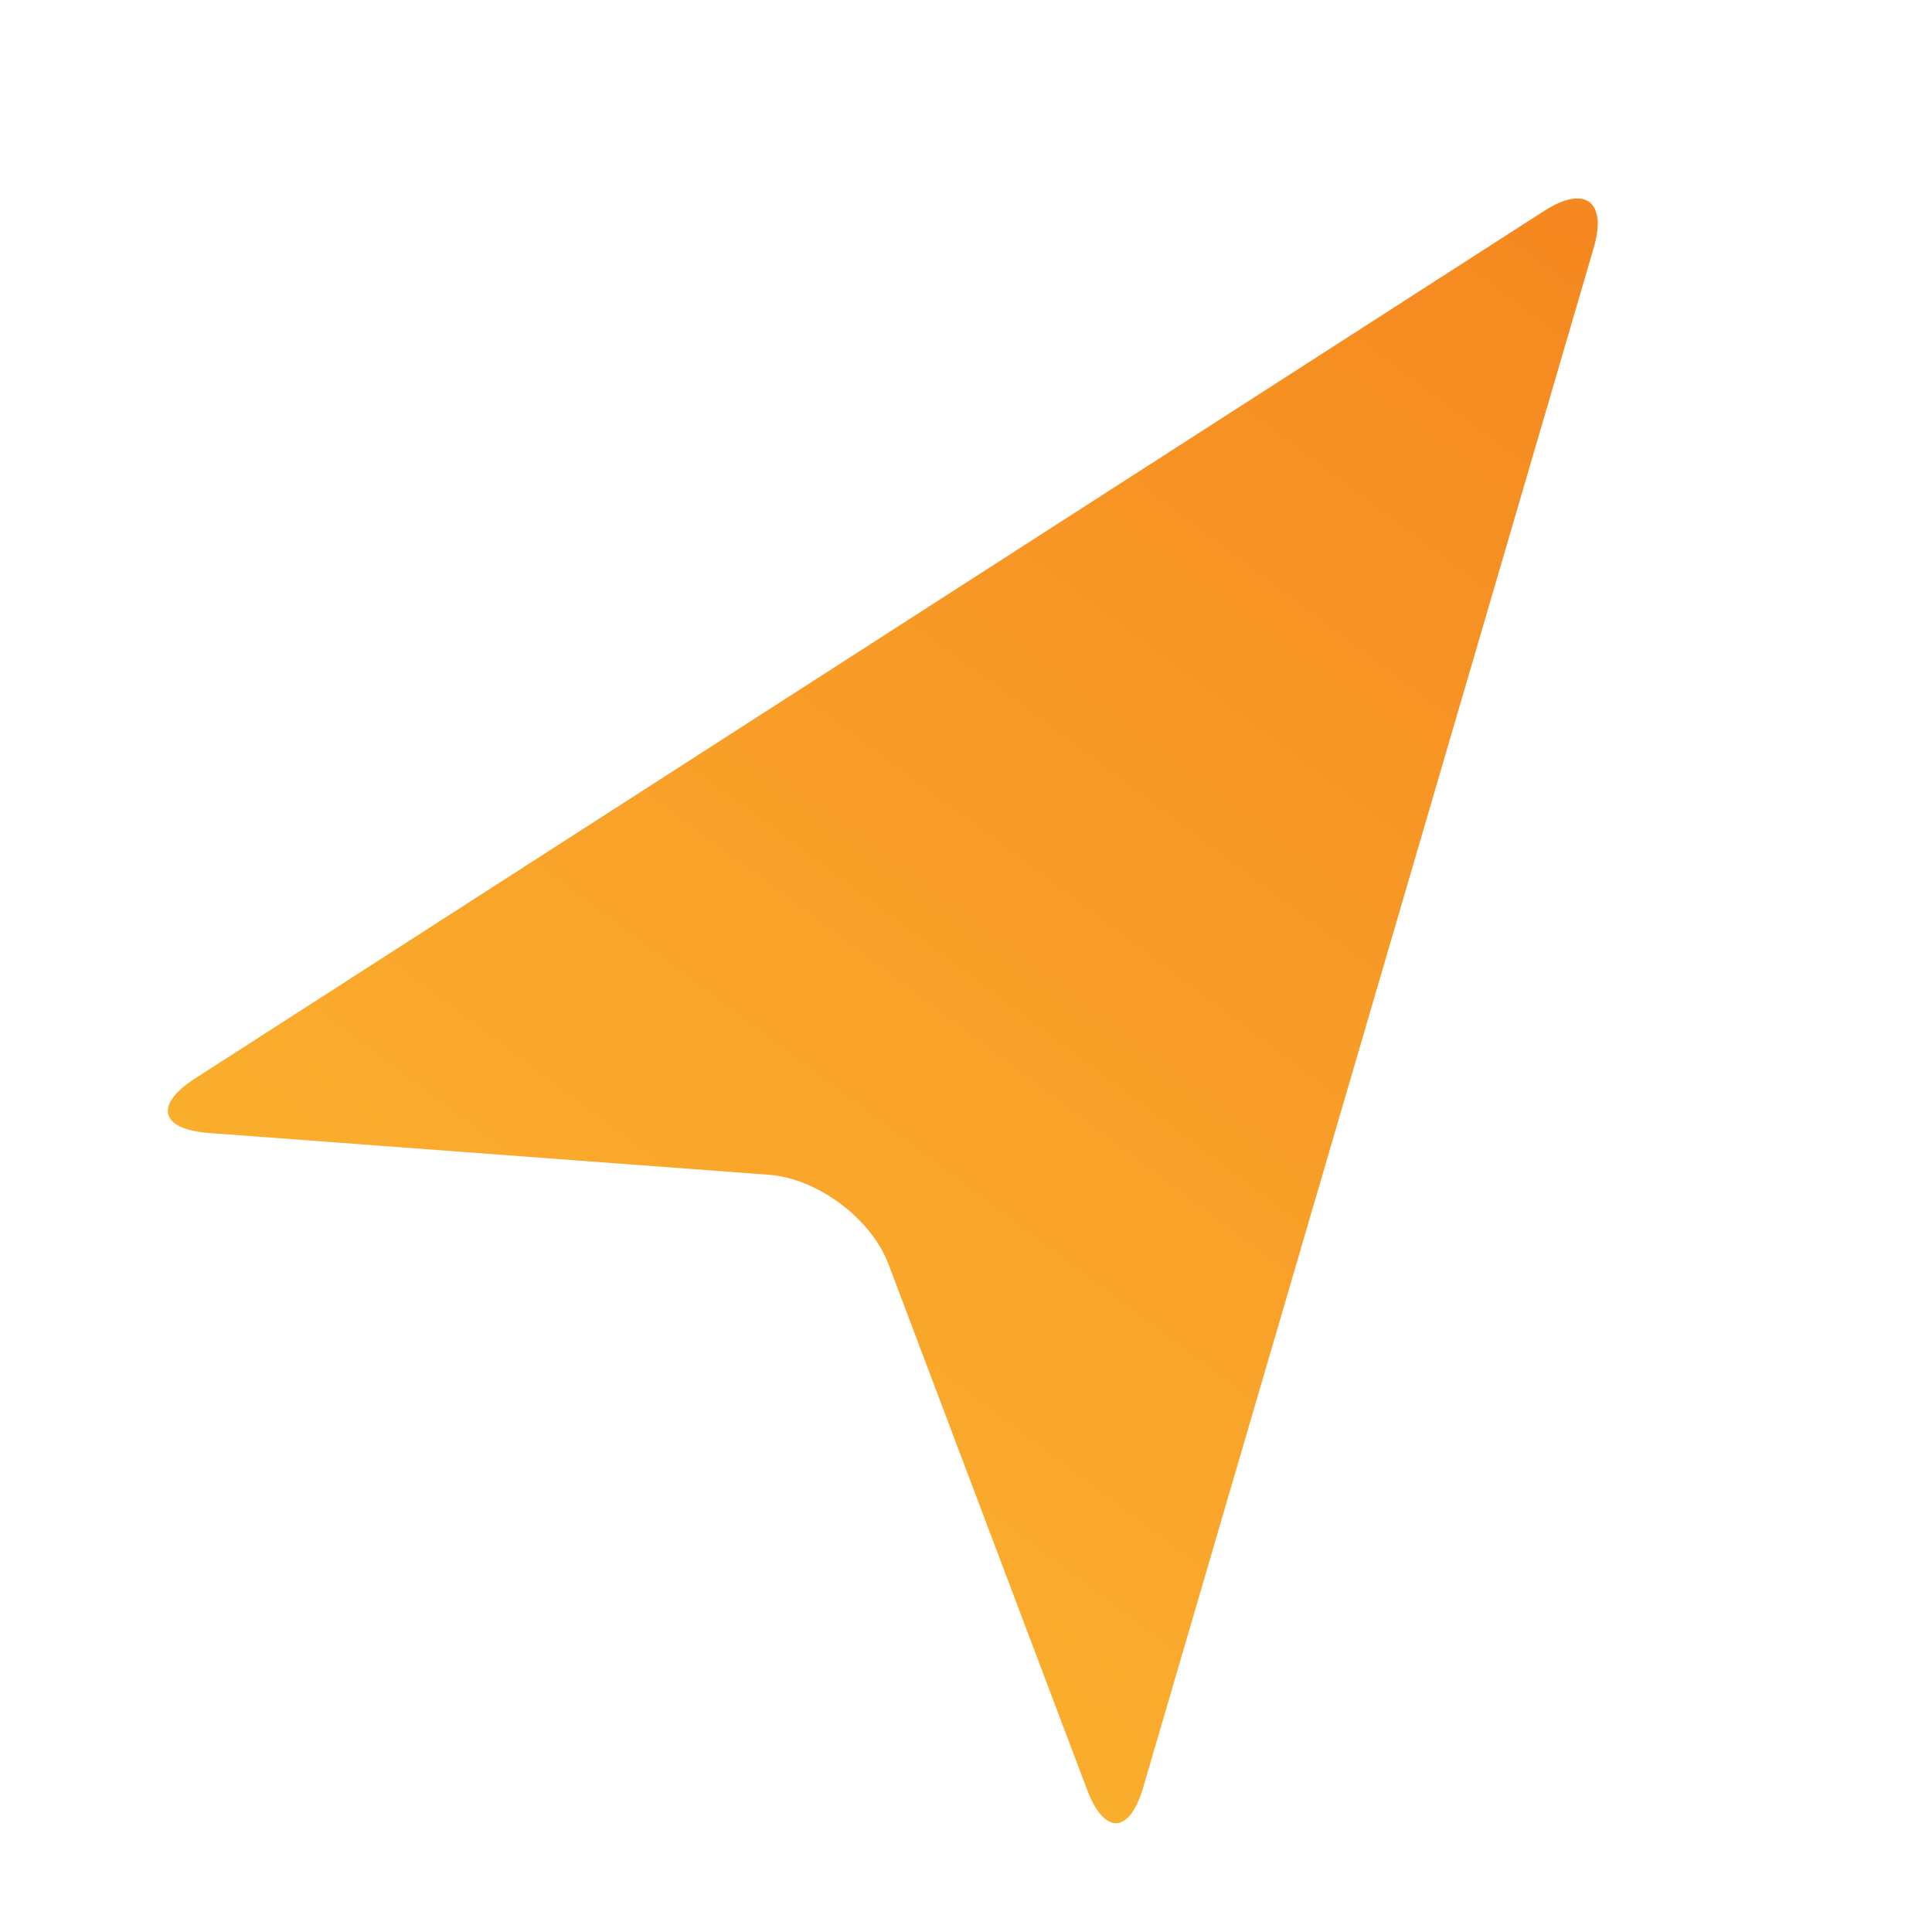
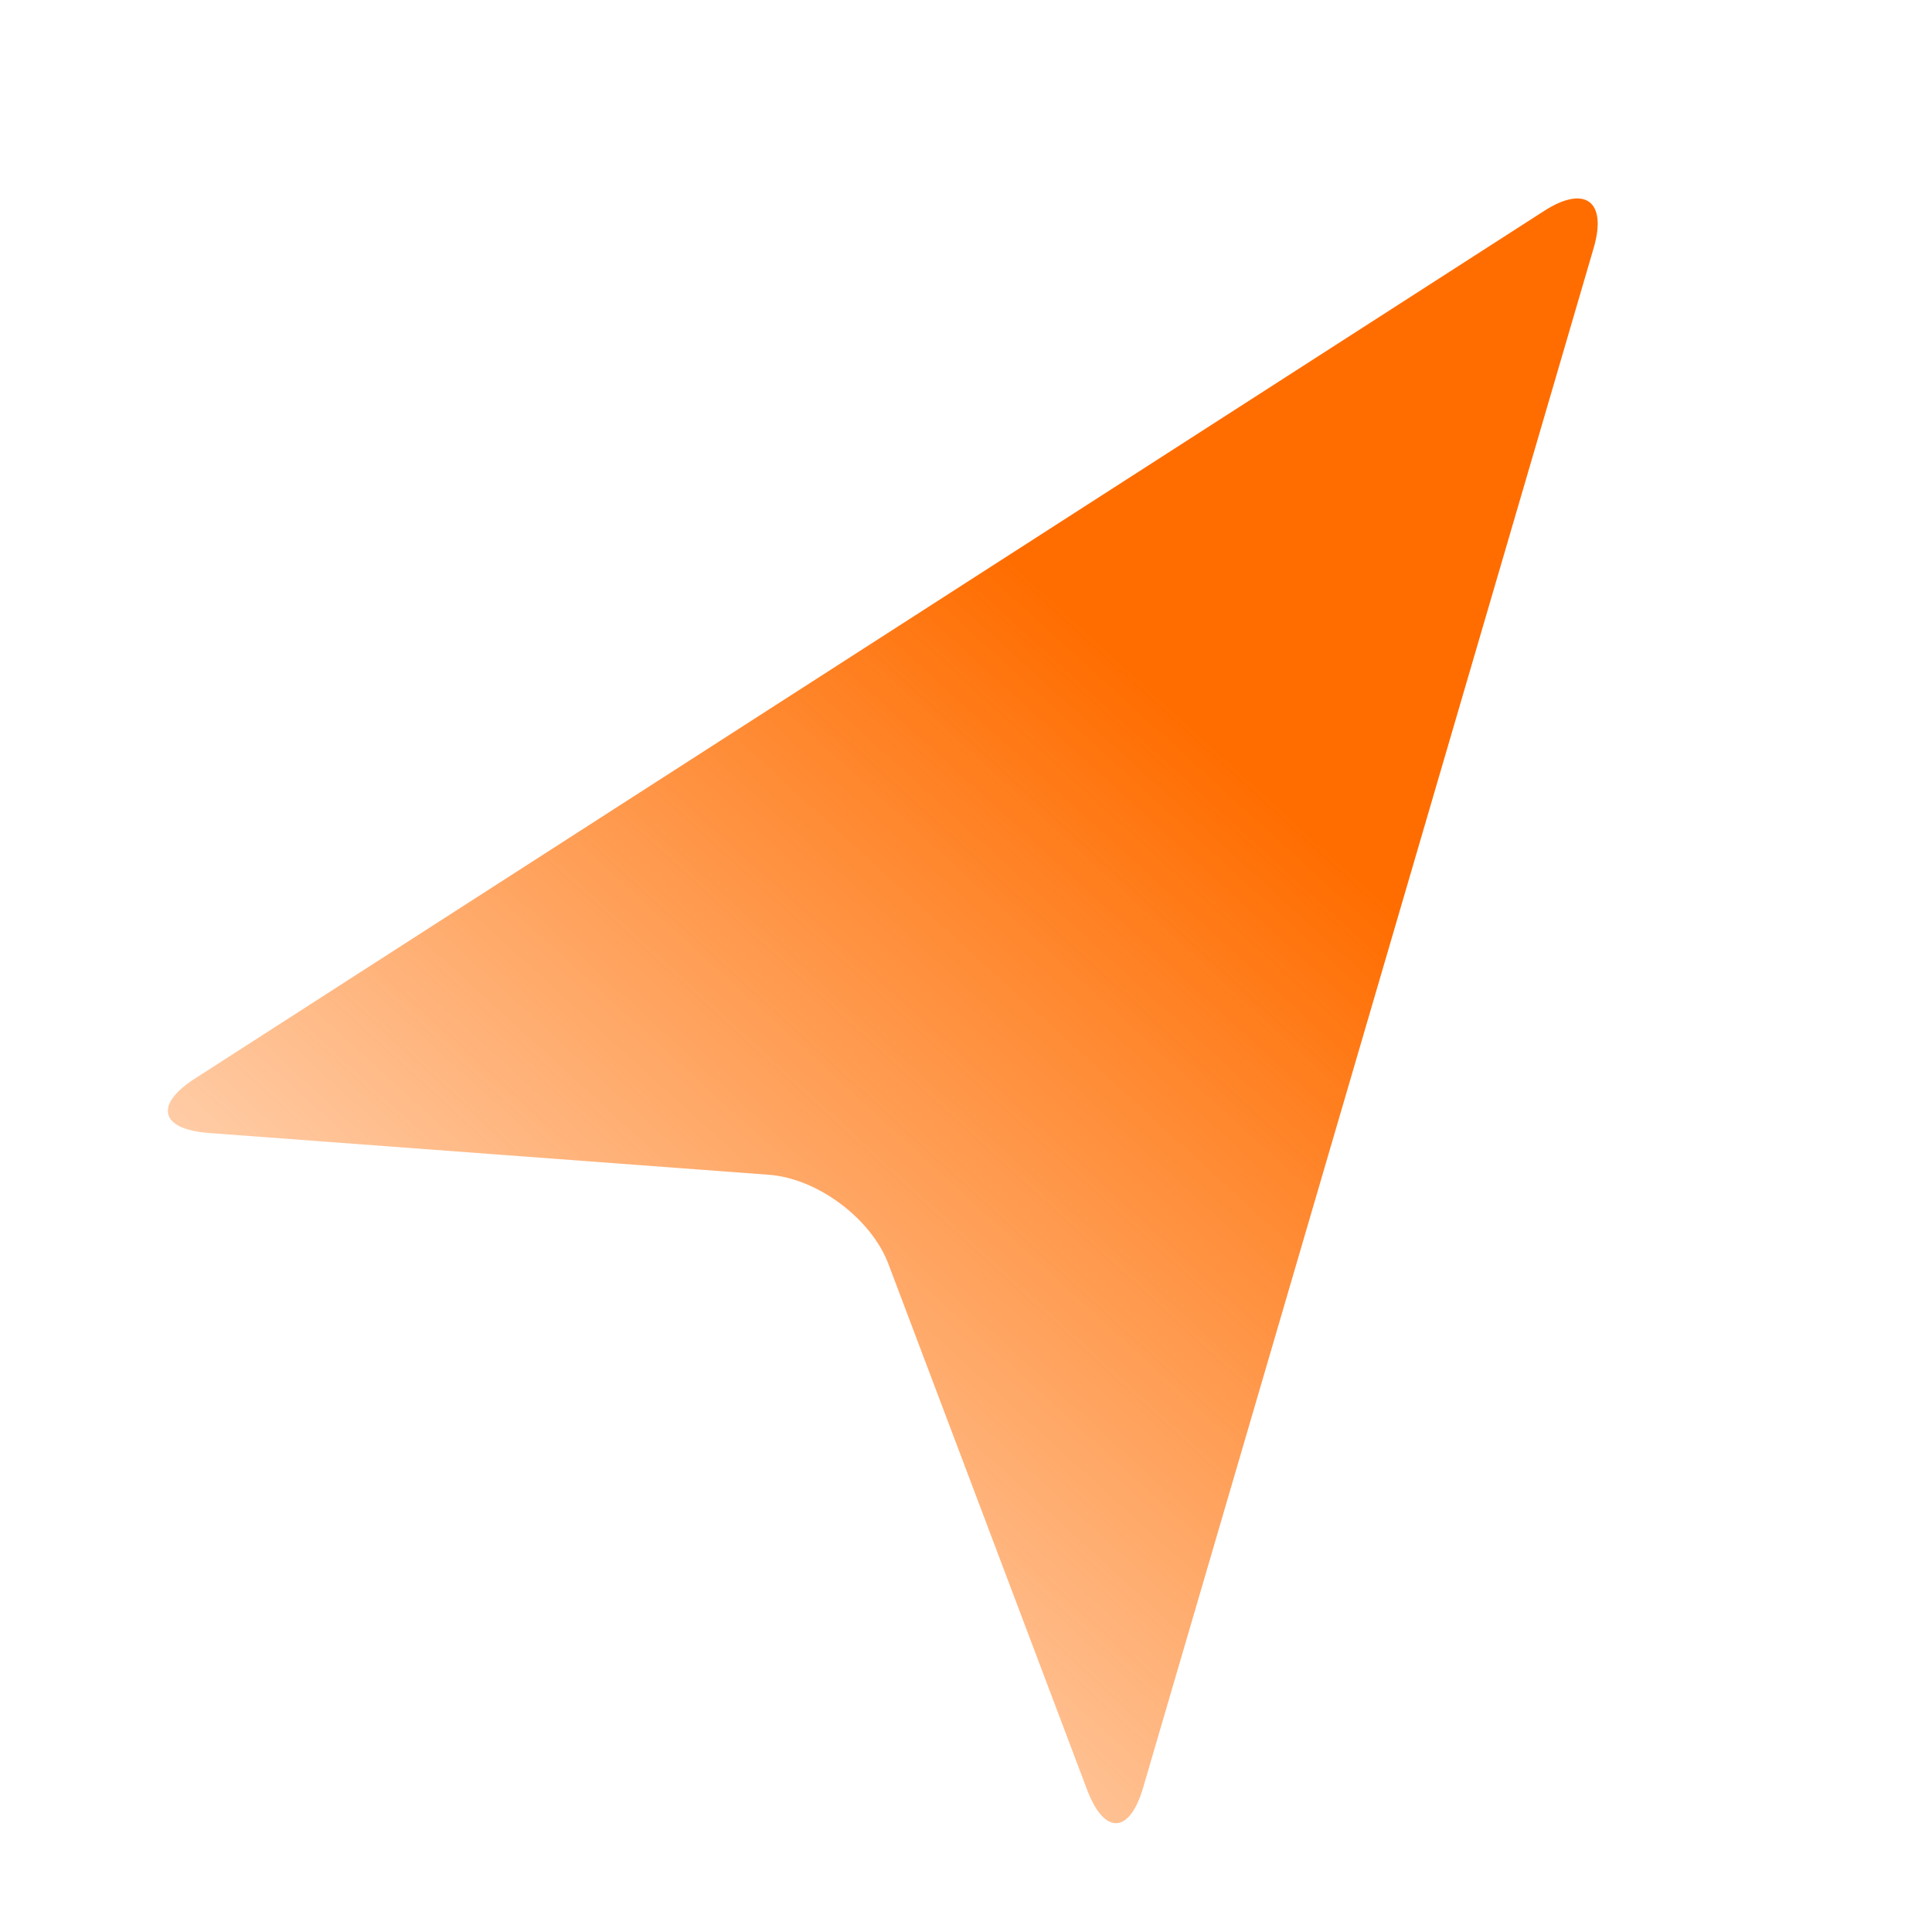
- <svg xmlns="http://www.w3.org/2000/svg" enable-background="new 0 0 95.334 100" height="100" id="Ebene_1" version="1.1" viewBox="0 0 100 100" width="100" x="0px" y="0px" xml:space="preserve">
-   <defs id="defs14" />
-   <g id="g9" transform="translate(-1.05932,1.906778)">
-     <linearGradient gradientUnits="userSpaceOnUse" id="SVGID_1_" x1="28.755" x2="82.789" y1="81.535" y2="9.298">
-       <stop style="stop-color:#FBB22F" id="stop2" offset="0" />
-       <stop style="stop-color:#F58820" id="stop4" offset="1" />
+ <svg xmlns="http://www.w3.org/2000/svg" xmlns:xlink="http://www.w3.org/1999/xlink" enable-background="new 0 0 95.334 100" height="100" id="Ebene_1" version="1.1" viewBox="0 0 100 100" width="100" x="0px" y="0px" xml:space="preserve">
+   <defs id="defs14">
+     <linearGradient id="linearGradient862">
+       <stop style="stop-color:#ff6d00;stop-opacity:1;" offset="0" id="stop858" />
+       <stop style="stop-color:#ff6d00;stop-opacity:0;" offset="1" id="stop860" />
    </linearGradient>
-     <path style="fill:url(#SVGID_1_)" d="M 83.548,10.927 C 84.255,8.511 83.102,7.649 80.985,9.01 L 11.146,53.921 c -2.117,1.361 -1.795,2.628 0.714,2.815 L 40.865,58.9 c 2.51,0.188 5.291,2.267 6.18,4.621 l 10.282,27.208 c 0.89,2.354 2.195,2.304 2.902,-0.111 z" id="path7" />
+     <linearGradient gradientUnits="userSpaceOnUse" id="SVGID_1_" x1="28.755" x2="82.789" y1="81.535" y2="9.298" style="fill-opacity:1;fill:url(#linearGradient849)">
+       <stop style="stop-color:#FBB22F;fill-opacity:1;fill:url(#linearGradient849)" id="stop853" offset="0" />
+       <stop style="stop-color:#F58820;fill-opacity:1;fill:url(#linearGradient849)" id="stop855" offset="1" />
+     </linearGradient>
+     <linearGradient id="linearGradient847">
+       <stop style="stop-color:#000000;stop-opacity:1;" offset="0" id="stop843" />
+       <stop style="stop-color:#000000;stop-opacity:0;" offset="1" id="stop845" />
+     </linearGradient>
+     <linearGradient xlink:href="#linearGradient847" id="linearGradient849" x1="83.161" y1="8.907" x2="10.195" y2="92.068" gradientUnits="userSpaceOnUse" />
+     <linearGradient xlink:href="#linearGradient862" id="linearGradient866" gradientUnits="userSpaceOnUse" x1="62.432" y1="35.35" x2="9.794" y2="93.023" />
+   </defs>
+   <g id="g9" transform="translate(-1.05932,1.906778)" style="fill-opacity:1;fill:url(#linearGradient849)">
+     <linearGradient gradientUnits="userSpaceOnUse" id="SVGID_1_-3" x1="28.755" x2="82.789" y1="81.535" y2="9.298" style="fill-opacity:1;fill:url(#linearGradient849)">
+       <stop style="stop-color:#FBB22F;fill-opacity:1;fill:url(#linearGradient849)" id="stop2" offset="0" />
+       <stop style="stop-color:#F58820;fill-opacity:1;fill:url(#linearGradient849)" id="stop4" offset="1" />
+     </linearGradient>
+     <path style="fill:url(#linearGradient866);fill-opacity:1" d="M 83.548,10.927 C 84.255,8.511 83.102,7.649 80.985,9.01 L 11.146,53.921 c -2.117,1.361 -1.795,2.628 0.714,2.815 L 40.865,58.9 c 2.51,0.188 5.291,2.267 6.18,4.621 l 10.282,27.208 c 0.89,2.354 2.195,2.304 2.902,-0.111 z" id="path7" />
  </g>
</svg>
